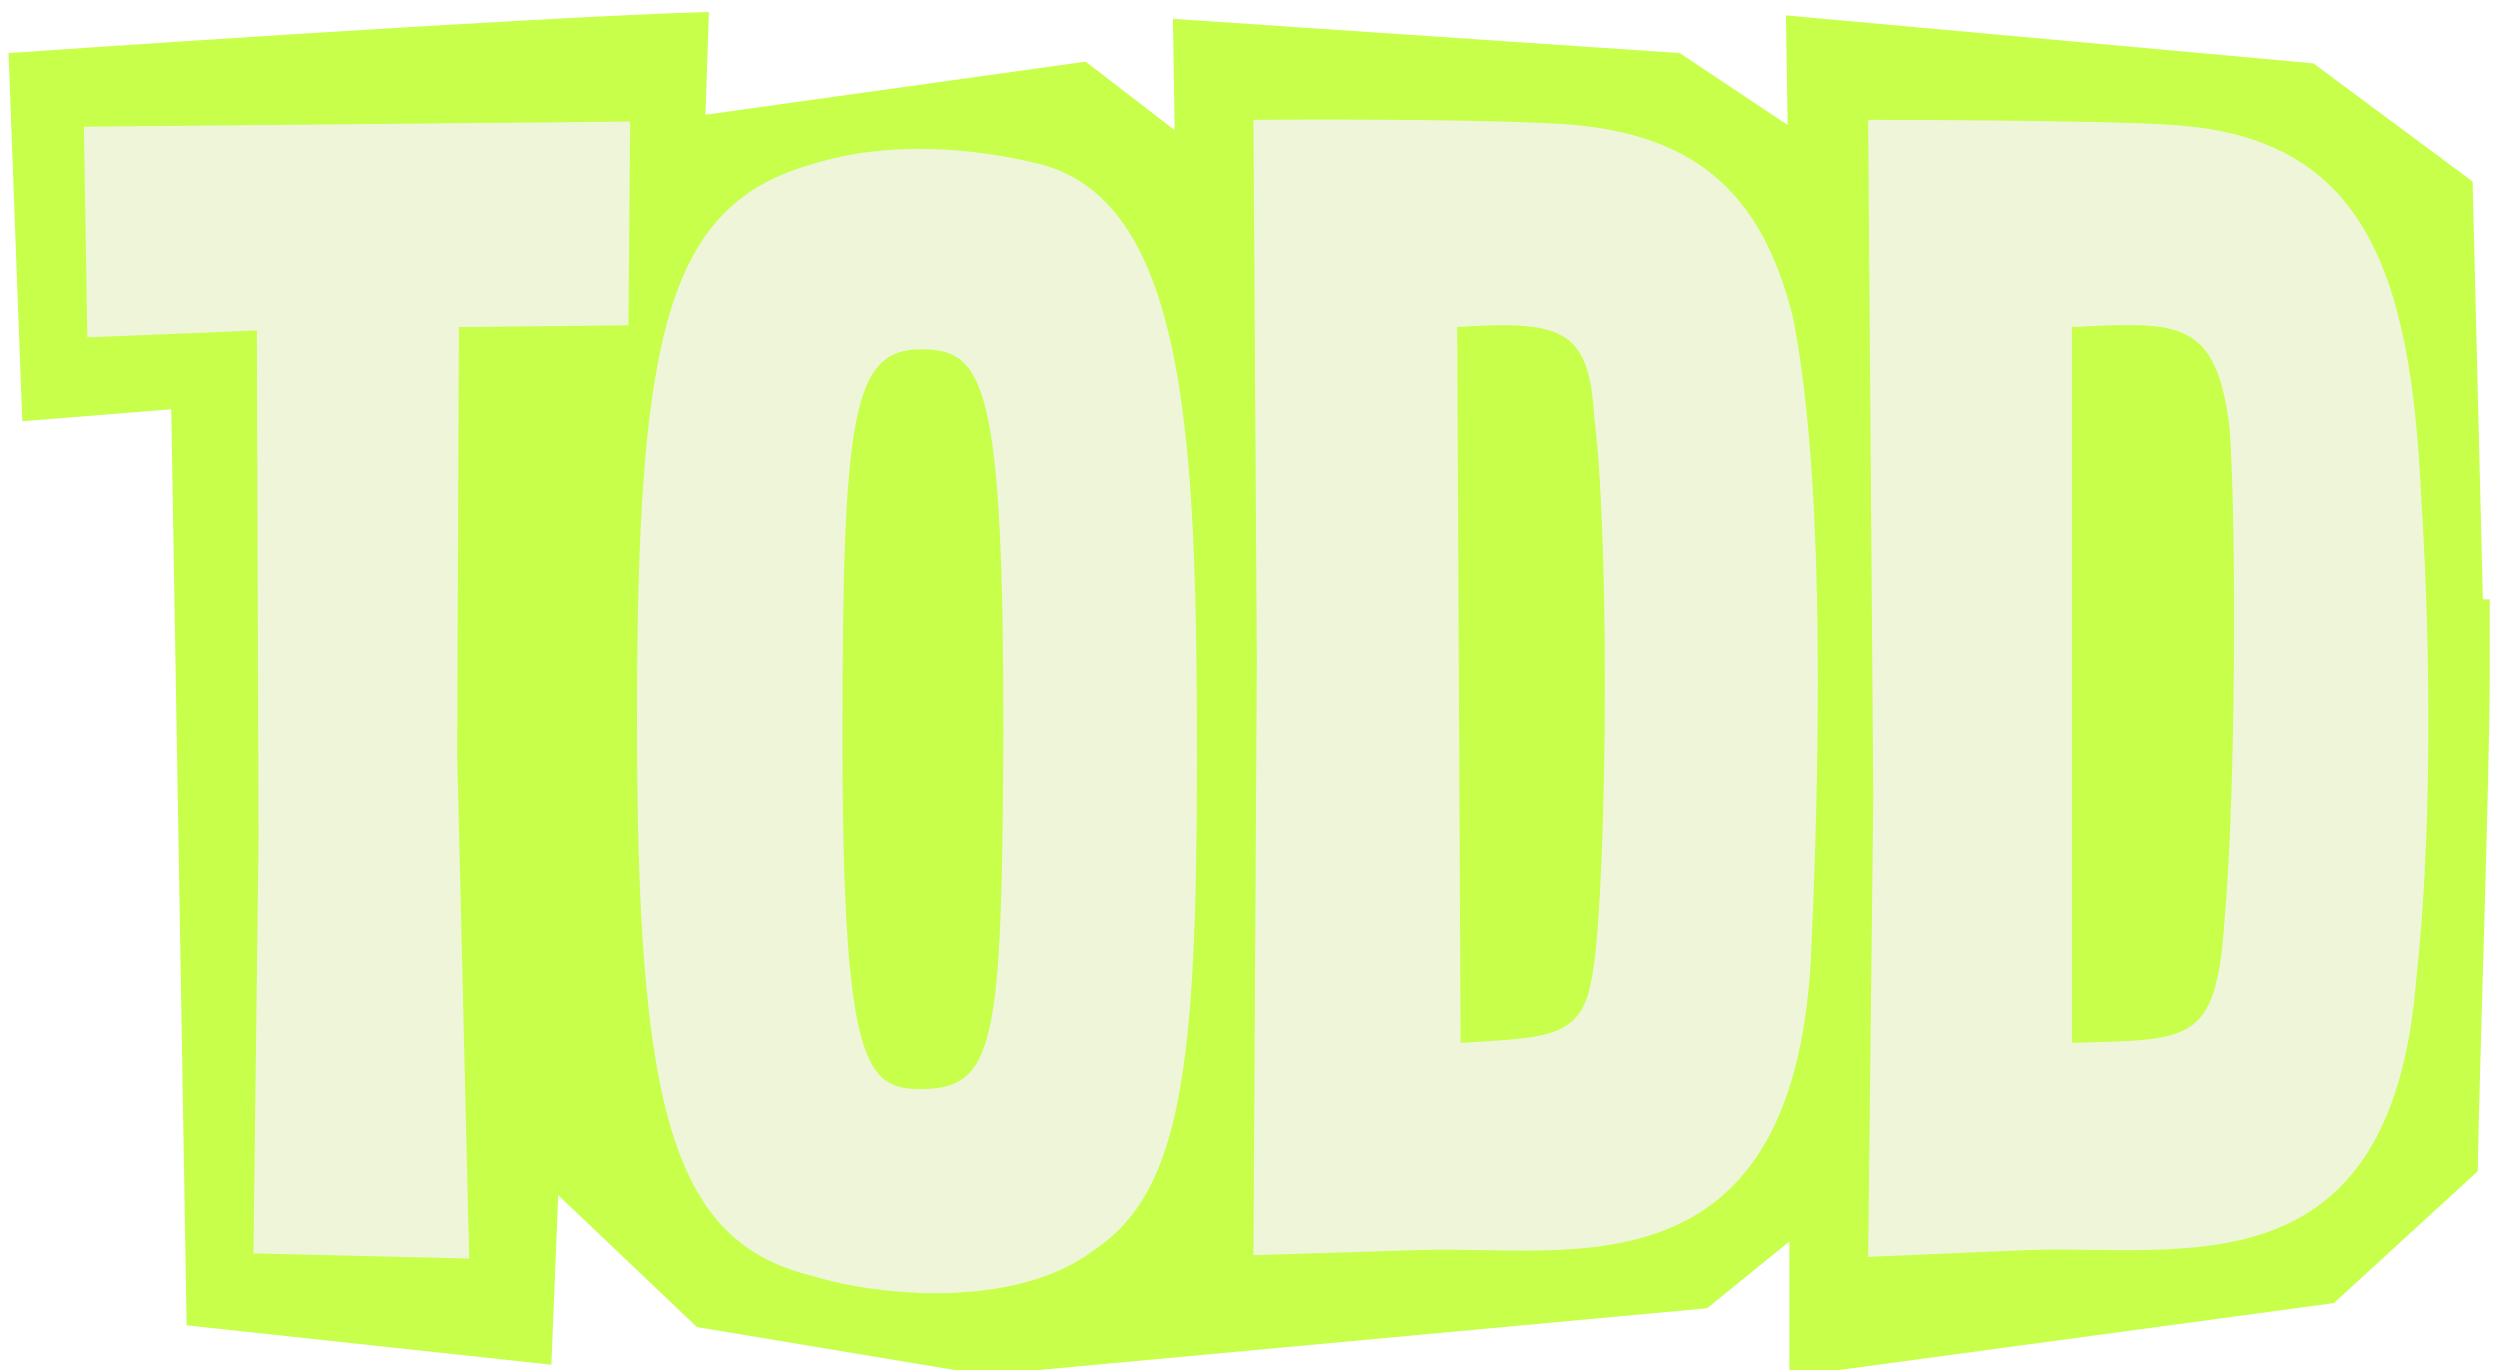
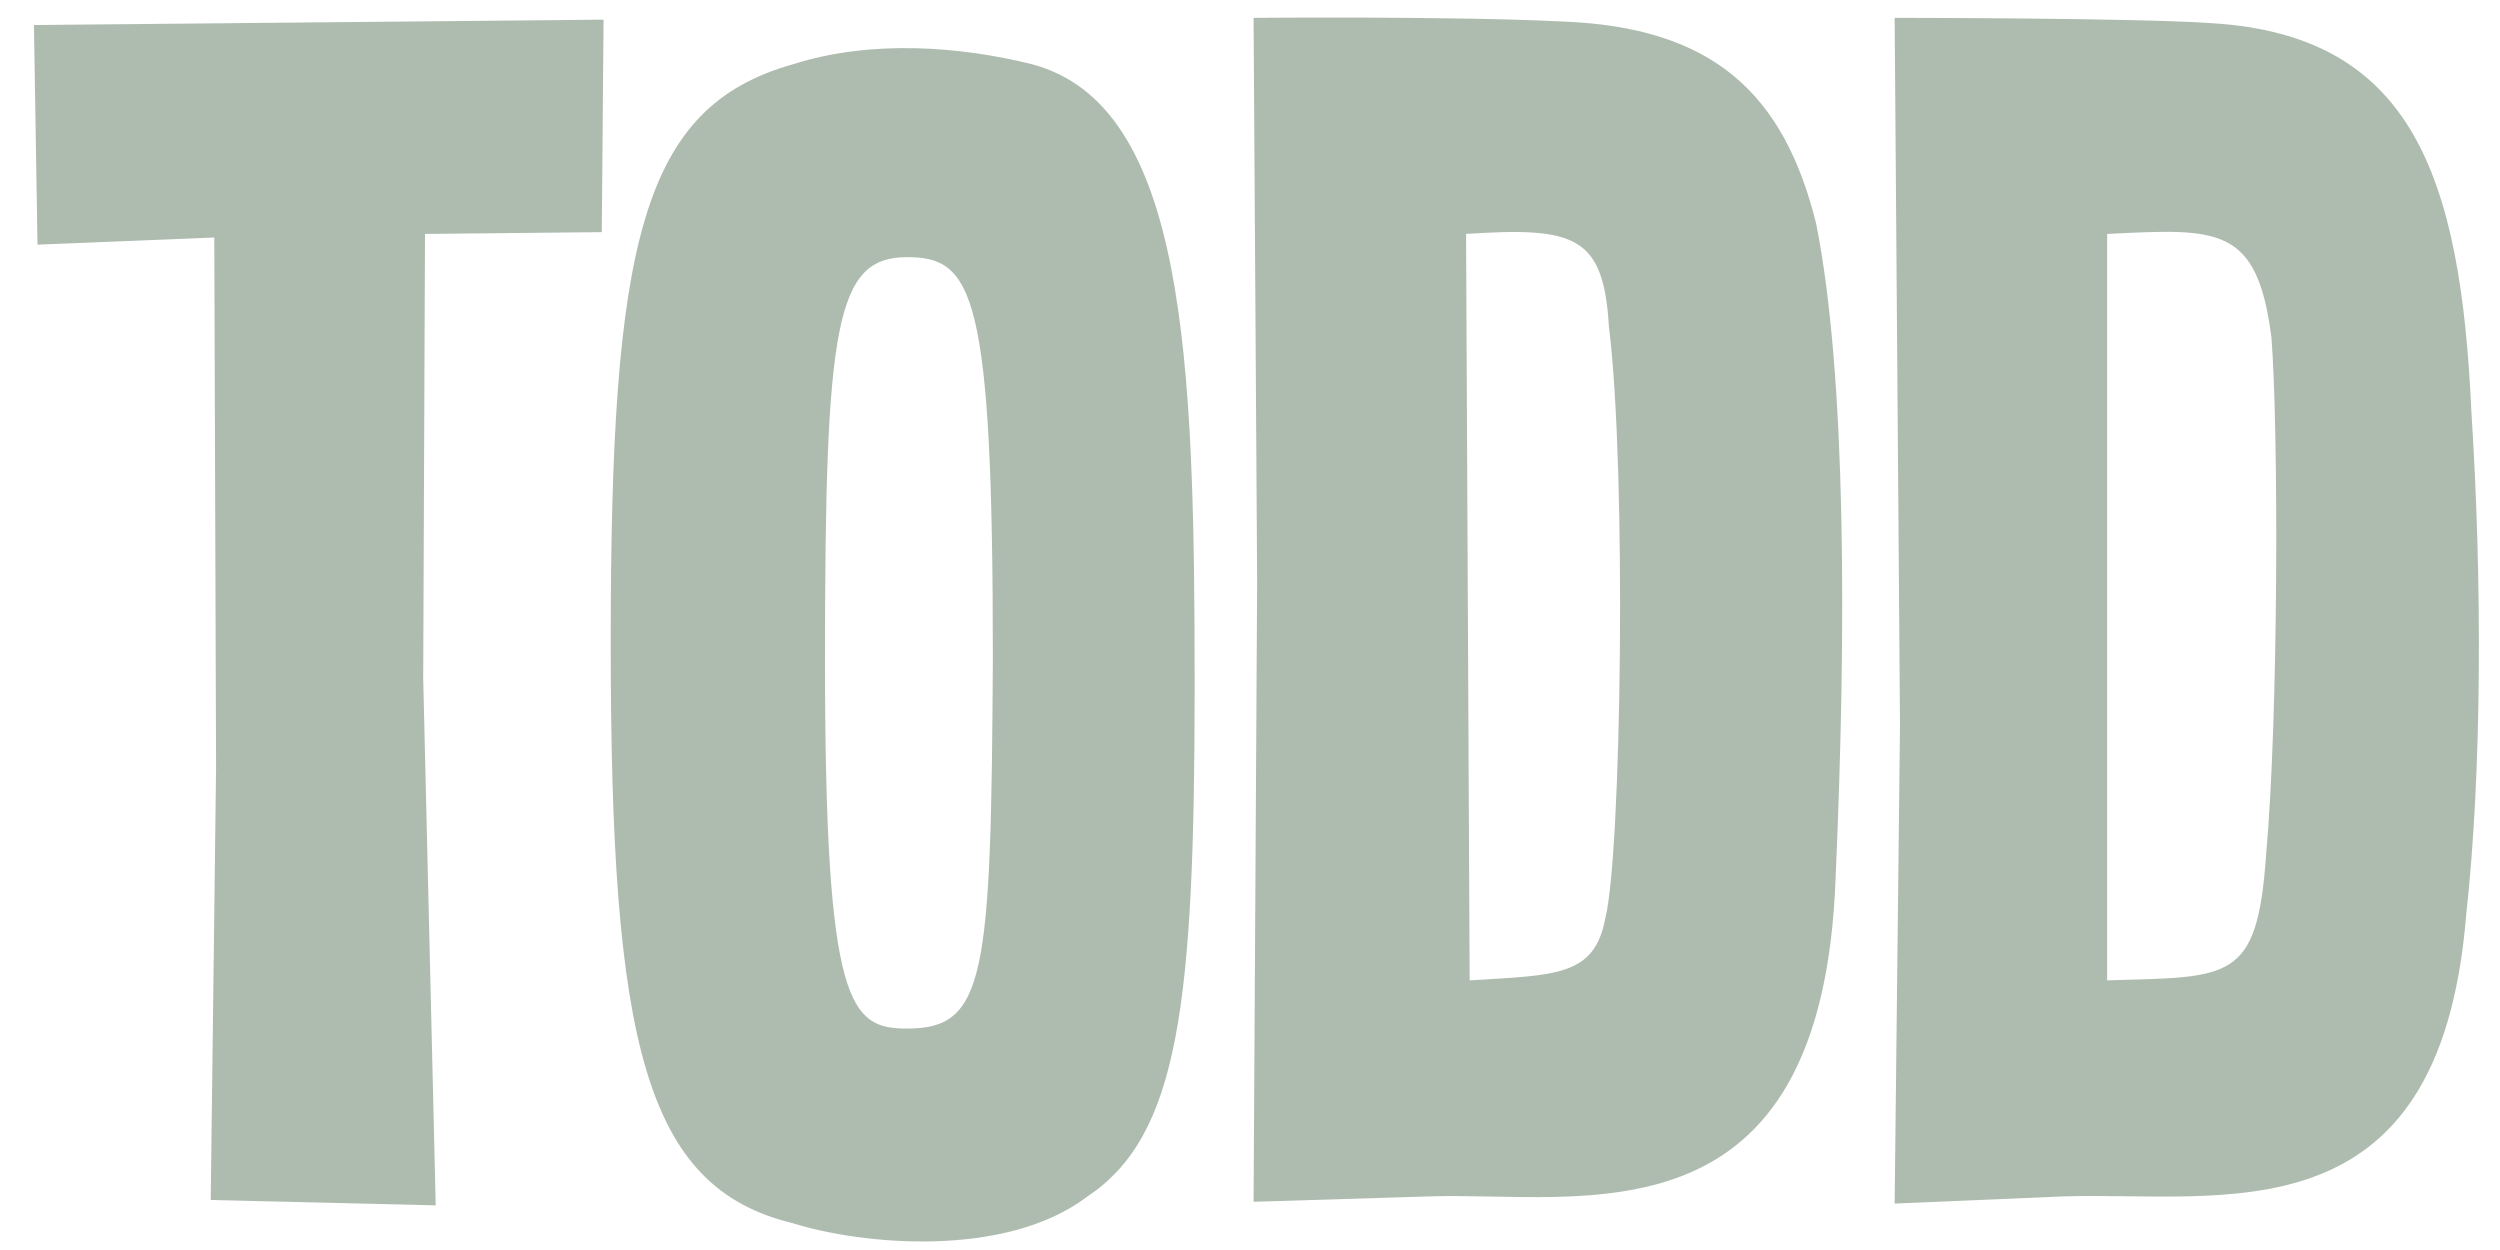
- <svg xmlns="http://www.w3.org/2000/svg" viewBox="7 7 146 80" role="img" aria-labelledby="todd-wordmark-reverse-title">
-   <path fill="#c7ff4a" d="m152 42-.6-24.4-9.3-6.9-30.8-2.8.1 6.4-6.3-4.2-29.6-2 .1 6.5-5.2-4-22.2 3.1.2-6c-10.7.3-40.9 2.4-40.9 2.4l.8 21.5 8.7-.7.9 53.5 21.3 2.3.4-9.9 8.1 7.7 16.8 2.8 42.2-3.9 4.8-3.9v7.9l31.8-4.3 8.4-7.7c.1-6.1.7-23.4.7-28.8V42z" />
-   <g fill="#eff5d9">
+ <svg xmlns="http://www.w3.org/2000/svg" viewBox="10 13 140 70" role="img" aria-labelledby="todd-wordmark-reverse-title">
+   <g fill="#aebcaf">
    <path d="m11.9 14.4.2 12.3 9.9-.4.1 29.7-.3 24.2 12.6.3-.7-29.5.1-24.9 9.9-.1.1-11.9-31.9.3z" />
    <path d="M67.8 16.6c-4-1-9-1.4-13.4 0-8.5 2.4-10.2 10-10.2 32.4s1.9 30.5 10.2 32.5c3.8 1.2 11.9 2 16.5-1.5 5.1-3.4 6-10.7 6-28.6 0-18.4-.5-32.5-9.1-34.8zm-7 54c-3.2 0-4.6-1.2-4.6-20.6 0-18.9.6-22.6 4.6-22.6 3.7 0 4.8 2 4.8 22.5-.1 17.8-.4 20.7-4.8 20.7z" />
    <path d="M97.4 14.2c-6-.3-17.2-.2-17.2-.2l.2 31.6-.2 34.7 9.8-.3c8.5-.3 22.1 3.1 22.8-18 .6-13.6.6-28-1.1-36.5-1.8-7.2-5.7-11-14.3-11.3zm2.5 50.2c-.6 3.3-2.8 3.2-7.6 3.5l-.2-41.8c6.1-.4 7.7.1 8 5.2 1 8 .7 29.6-.2 33.1z" />
    <path d="M133.9 14.3c-4.2-.3-17.8-.3-17.8-.3l.3 39.6-.3 26.8 9.4-.4c8.9-.3 21.1 2.6 22.6-15.7.9-8.1.9-18.9.3-28.2-.6-13.4-3.4-21.1-14.5-21.8zm3 46.6c-.5 7.1-2 6.8-8.9 7V26.1c6.2-.3 8.4-.5 9.2 5.8.4 5.1.4 21.2-.3 29z" />
  </g>
</svg>
